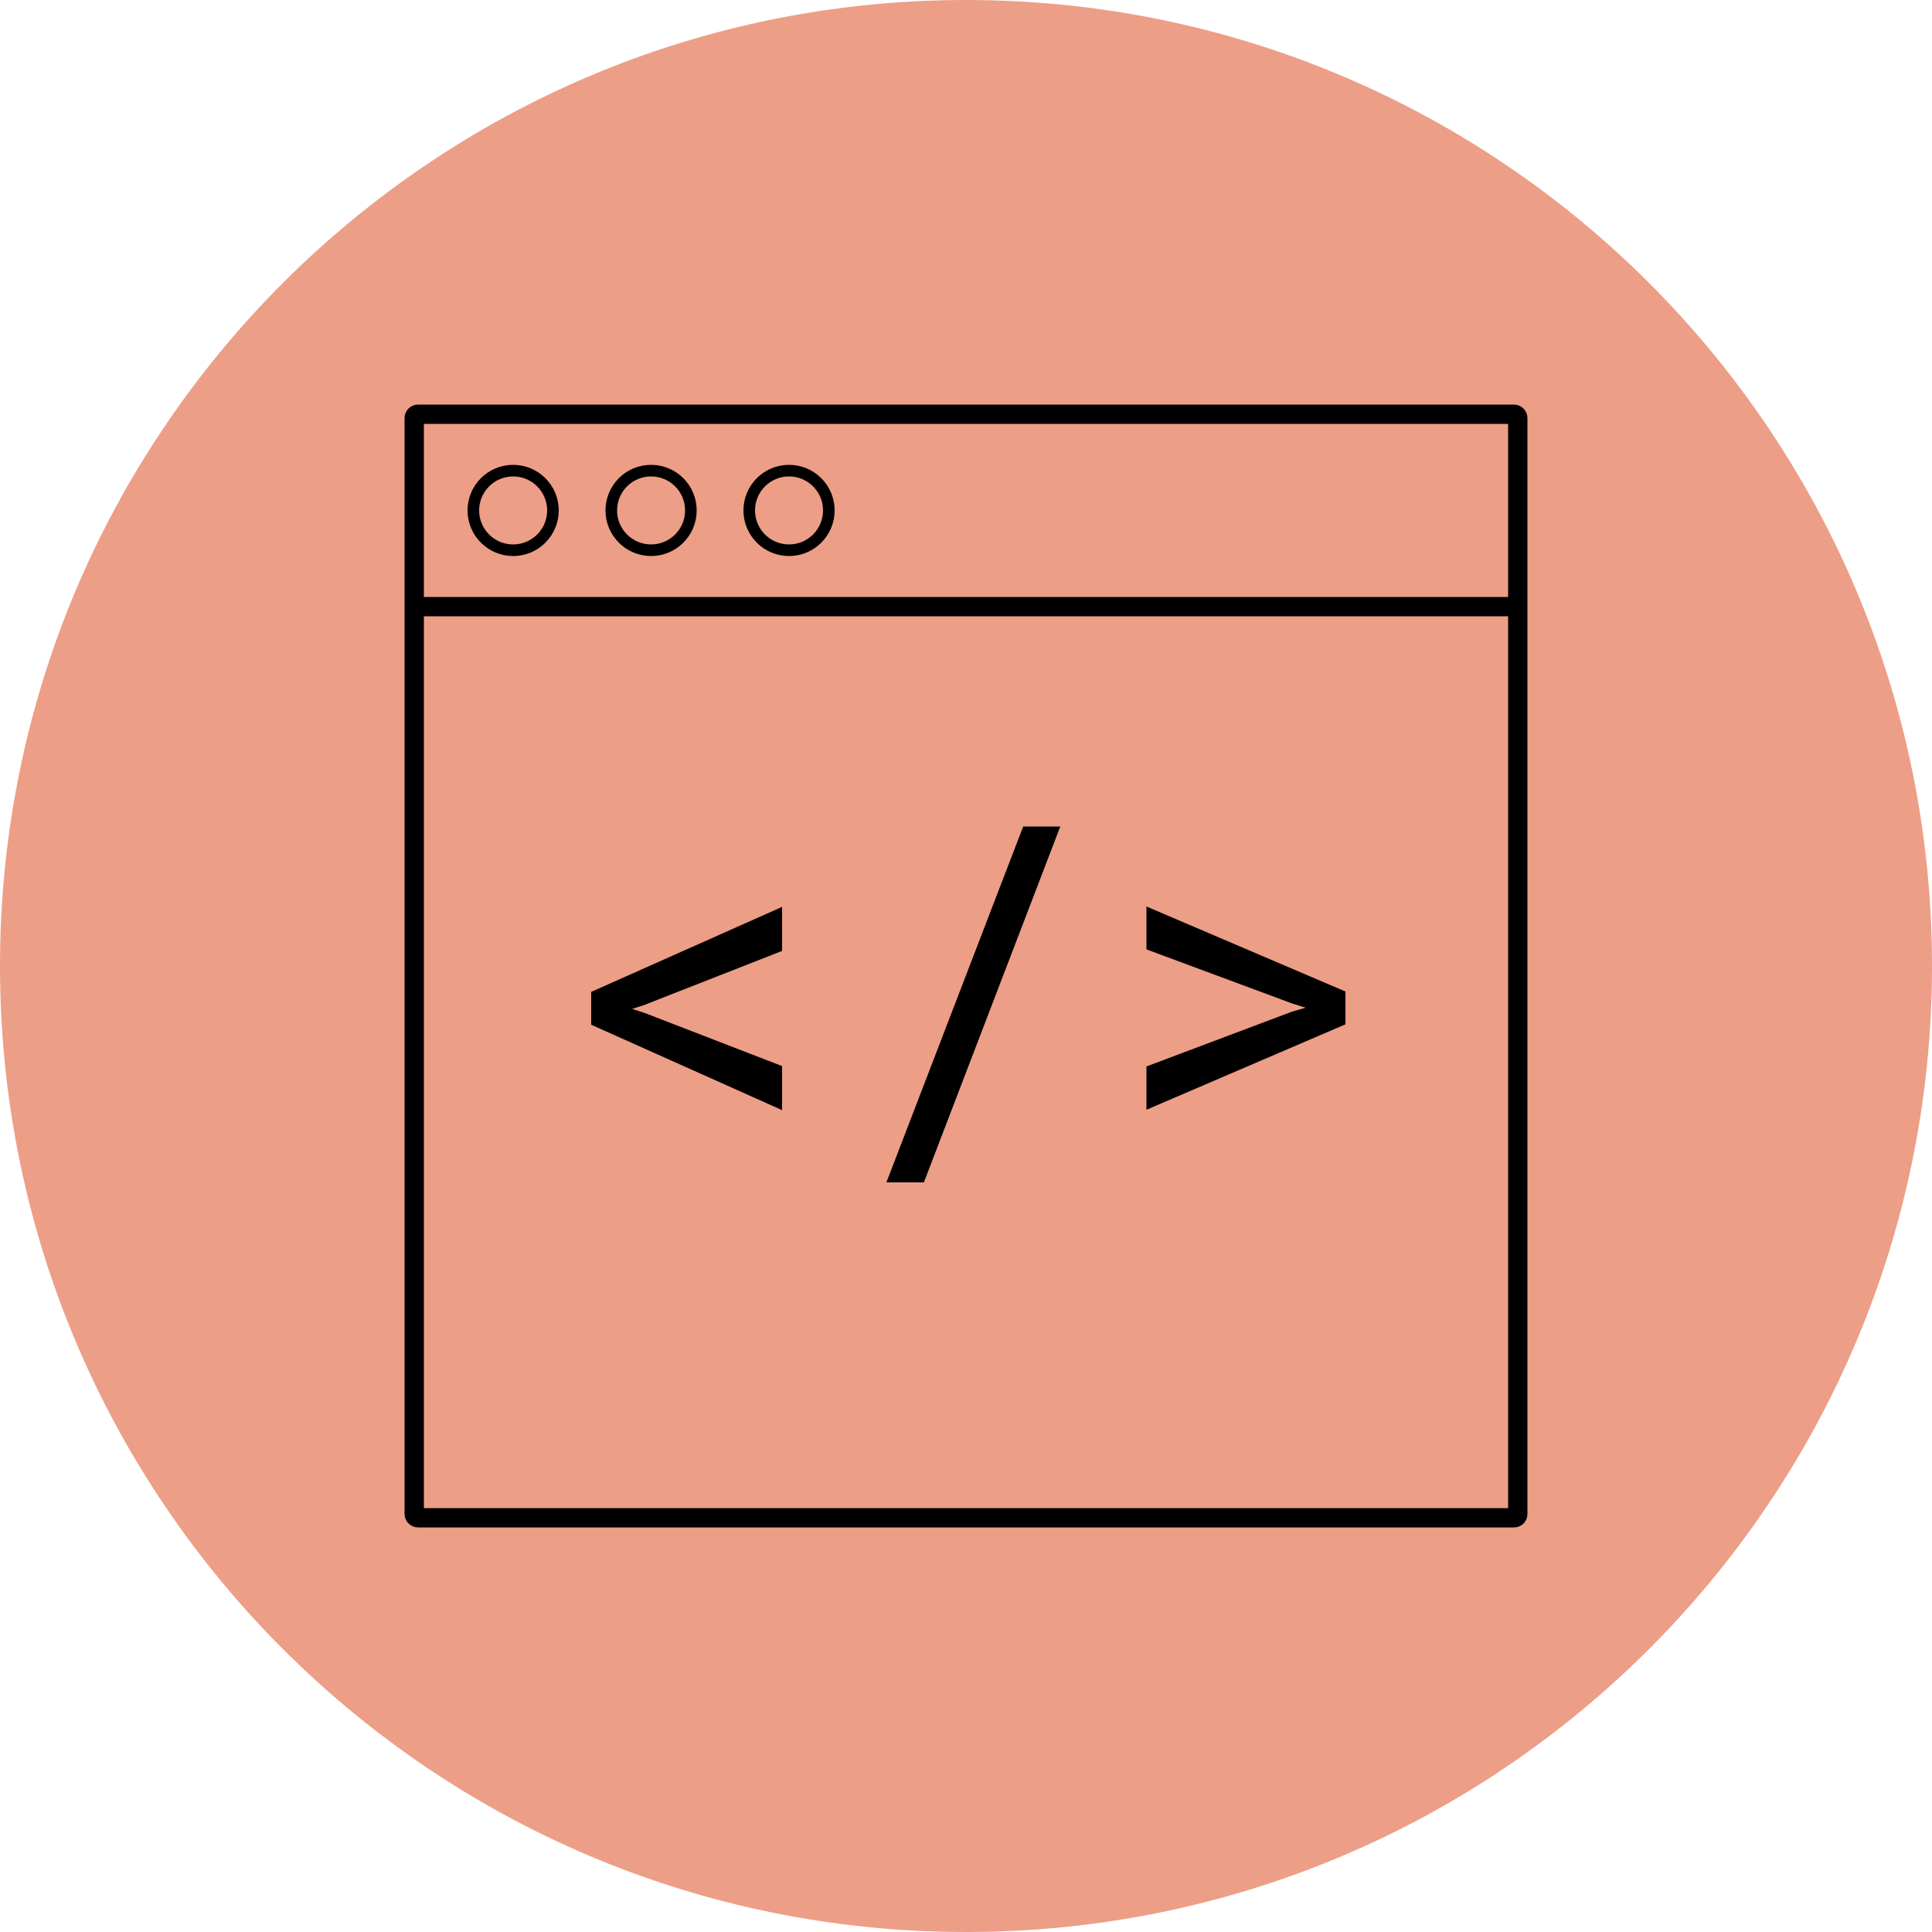
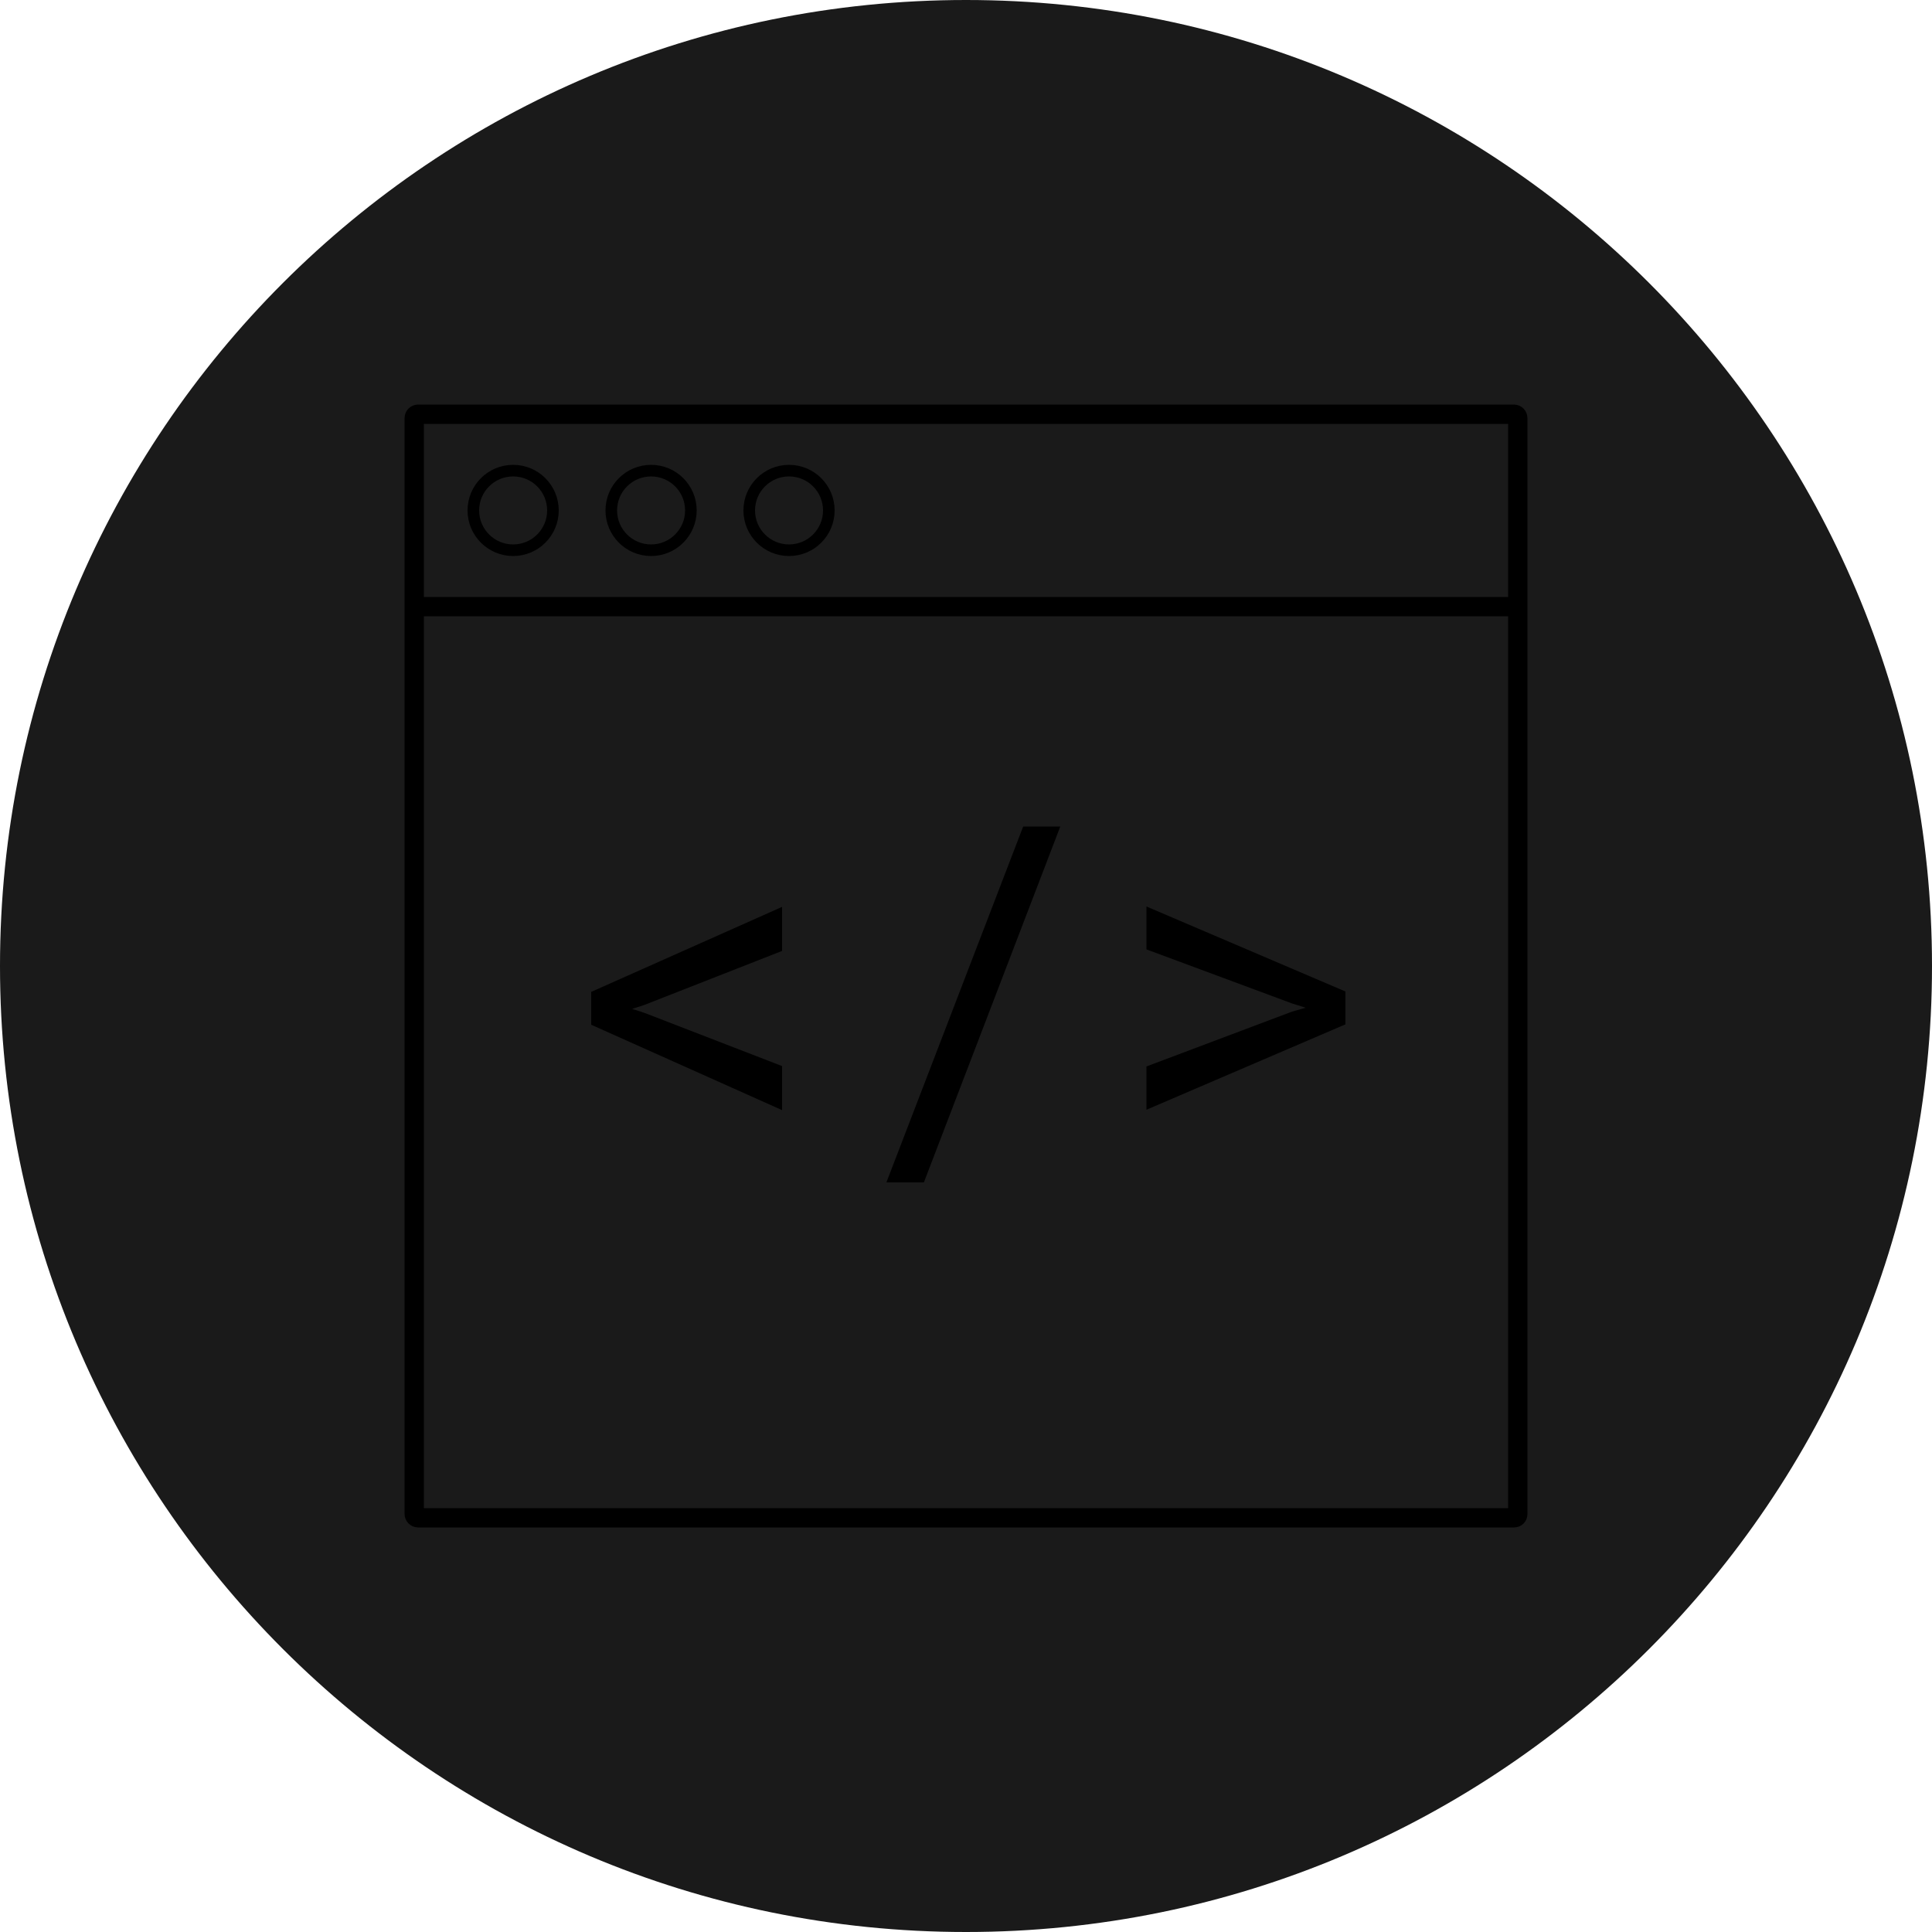
<svg xmlns="http://www.w3.org/2000/svg" version="1.1" id="Layer_1" x="0px" y="0px" viewBox="0 0 500 500" enable-background="new 0 0 500 500" xml:space="preserve">
  <g id="Layer_2">
-     <circle fill="#ED9E87" cx="250" cy="250" r="250" />
+     <circle fill="#1a1a1a" cx="250" cy="250" r="250" />
  </g>
  <g id="Layer_1_1_">
-     <path id="frame" fill="none" stroke="#000000" stroke-width="5" stroke-miterlimit="10" d="M391.8,392.8H108.2c-0.6,0-1-0.5-1-1   V108.2c0-0.6,0.5-1,1-1h283.6c0.6,0,1,0.5,1,1v283.6C392.8,392.4,392.4,392.8,391.8,392.8z" />
-     <line id="toolbar" fill="none" stroke="#000000" stroke-width="5" stroke-miterlimit="10" x1="106" y1="157" x2="394" y2="157" />
-     <circle id="close" fill="none" stroke="#000000" stroke-width="3" stroke-miterlimit="10" cx="132.8" cy="132.1" r="10.3" />
-     <circle id="minimize" fill="none" stroke="#000000" stroke-width="3" stroke-miterlimit="10" cx="168.5" cy="132.1" r="10.3" />
-     <circle id="maximize" fill="none" stroke="#000000" stroke-width="3" stroke-miterlimit="10" cx="204.2" cy="132.1" r="10.3" />
+     <path id="frame" fill="none" stroke="#000" stroke-width="5" stroke-miterlimit="10" d="M391.8,392.8H108.2c-0.6,0-1-0.5-1-1   V108.2c0-0.6,0.5-1,1-1h283.6c0.6,0,1,0.5,1,1v283.6C392.8,392.4,392.4,392.8,391.8,392.8z" />
+     <line id="toolbar" fill="none" stroke="#000" stroke-width="5" stroke-miterlimit="10" x1="106" y1="157" x2="394" y2="157" />
+     <circle id="close" fill="none" stroke="#000" stroke-width="3" stroke-miterlimit="10" cx="132.8" cy="132.1" r="10.3" />
+     <circle id="minimize" fill="none" stroke="#000" stroke-width="3" stroke-miterlimit="10" cx="168.5" cy="132.1" r="10.3" />
+     <circle id="maximize" fill="none" stroke="#000" stroke-width="3" stroke-miterlimit="10" cx="204.2" cy="132.1" r="10.3" />
    <g id="code">
      <path d="M166.7,260.1l-3.1,1l3.1,1l35.7,13.8v11.4L153,265.2v-8.5l49.4-22v11.4L166.7,260.1z" />
      <path d="M239.1,306h-9.7l35.4-92.1h9.6L239.1,306z" />
      <path d="M296.7,245.7v-11.1l51.5,22v8.5l-51.5,22.1V276l37.7-14.2l3.5-1l-3.5-1.1L296.7,245.7z" />
    </g>
  </g>
</svg>
